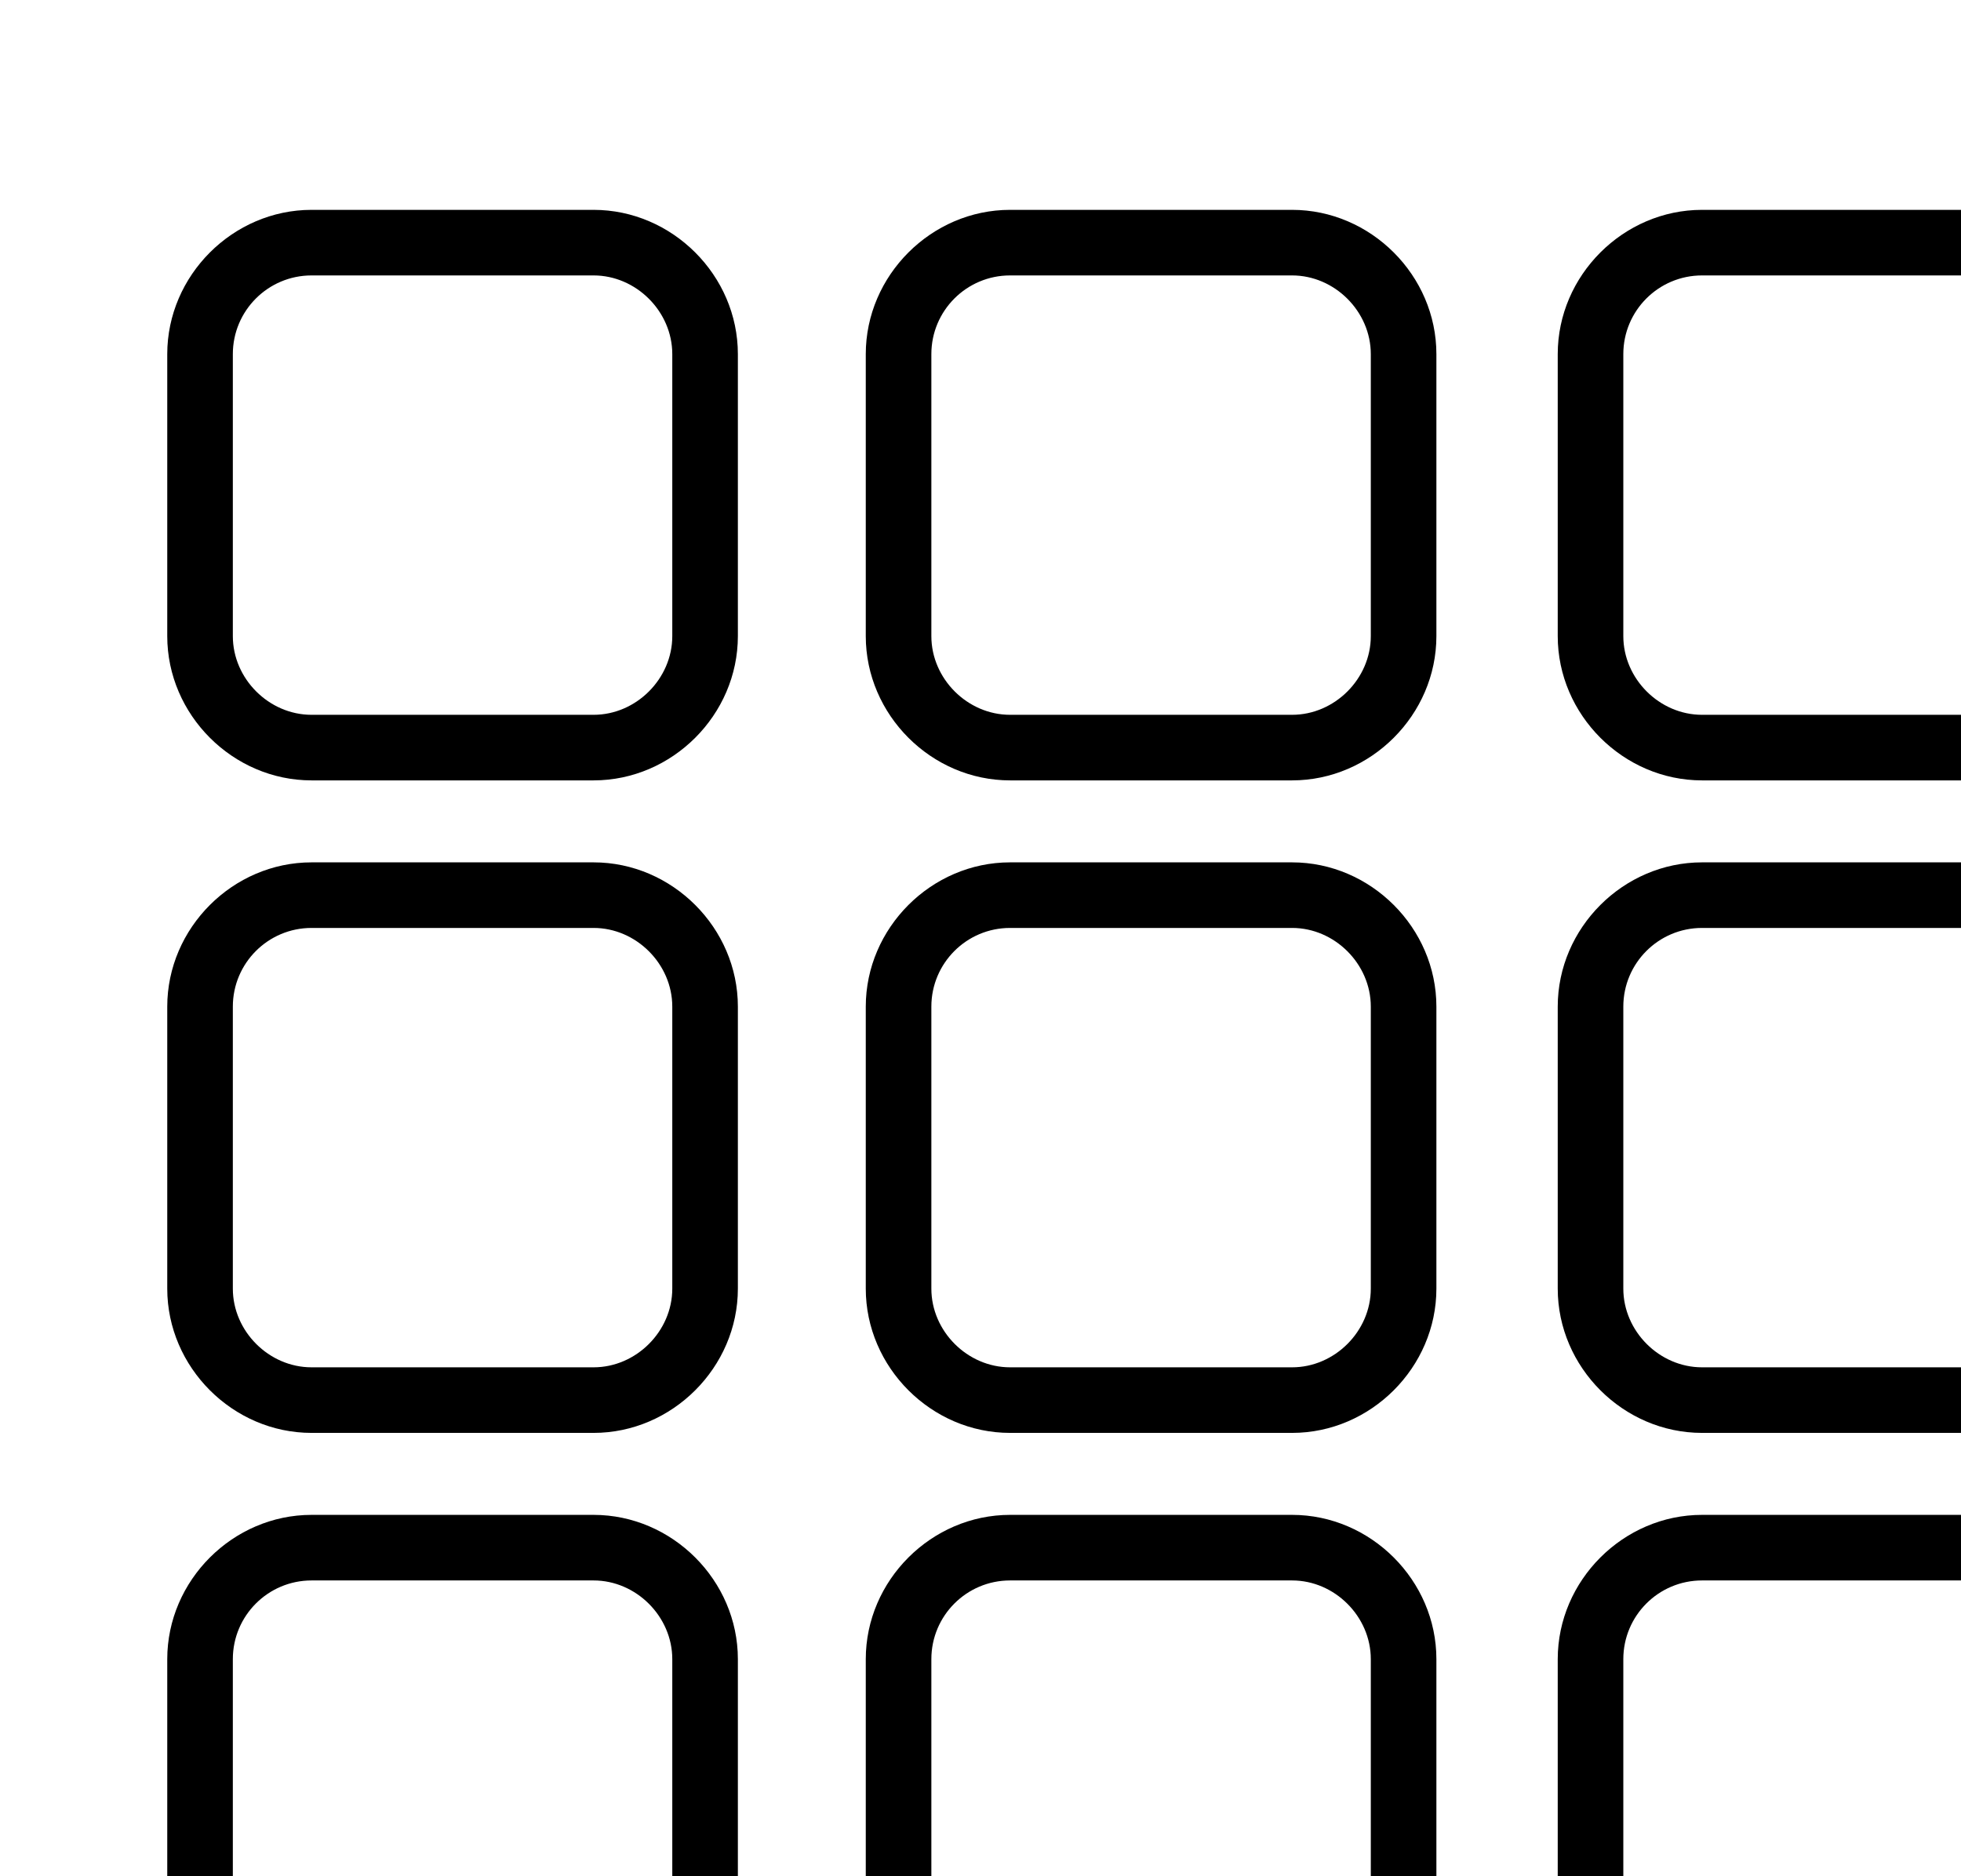
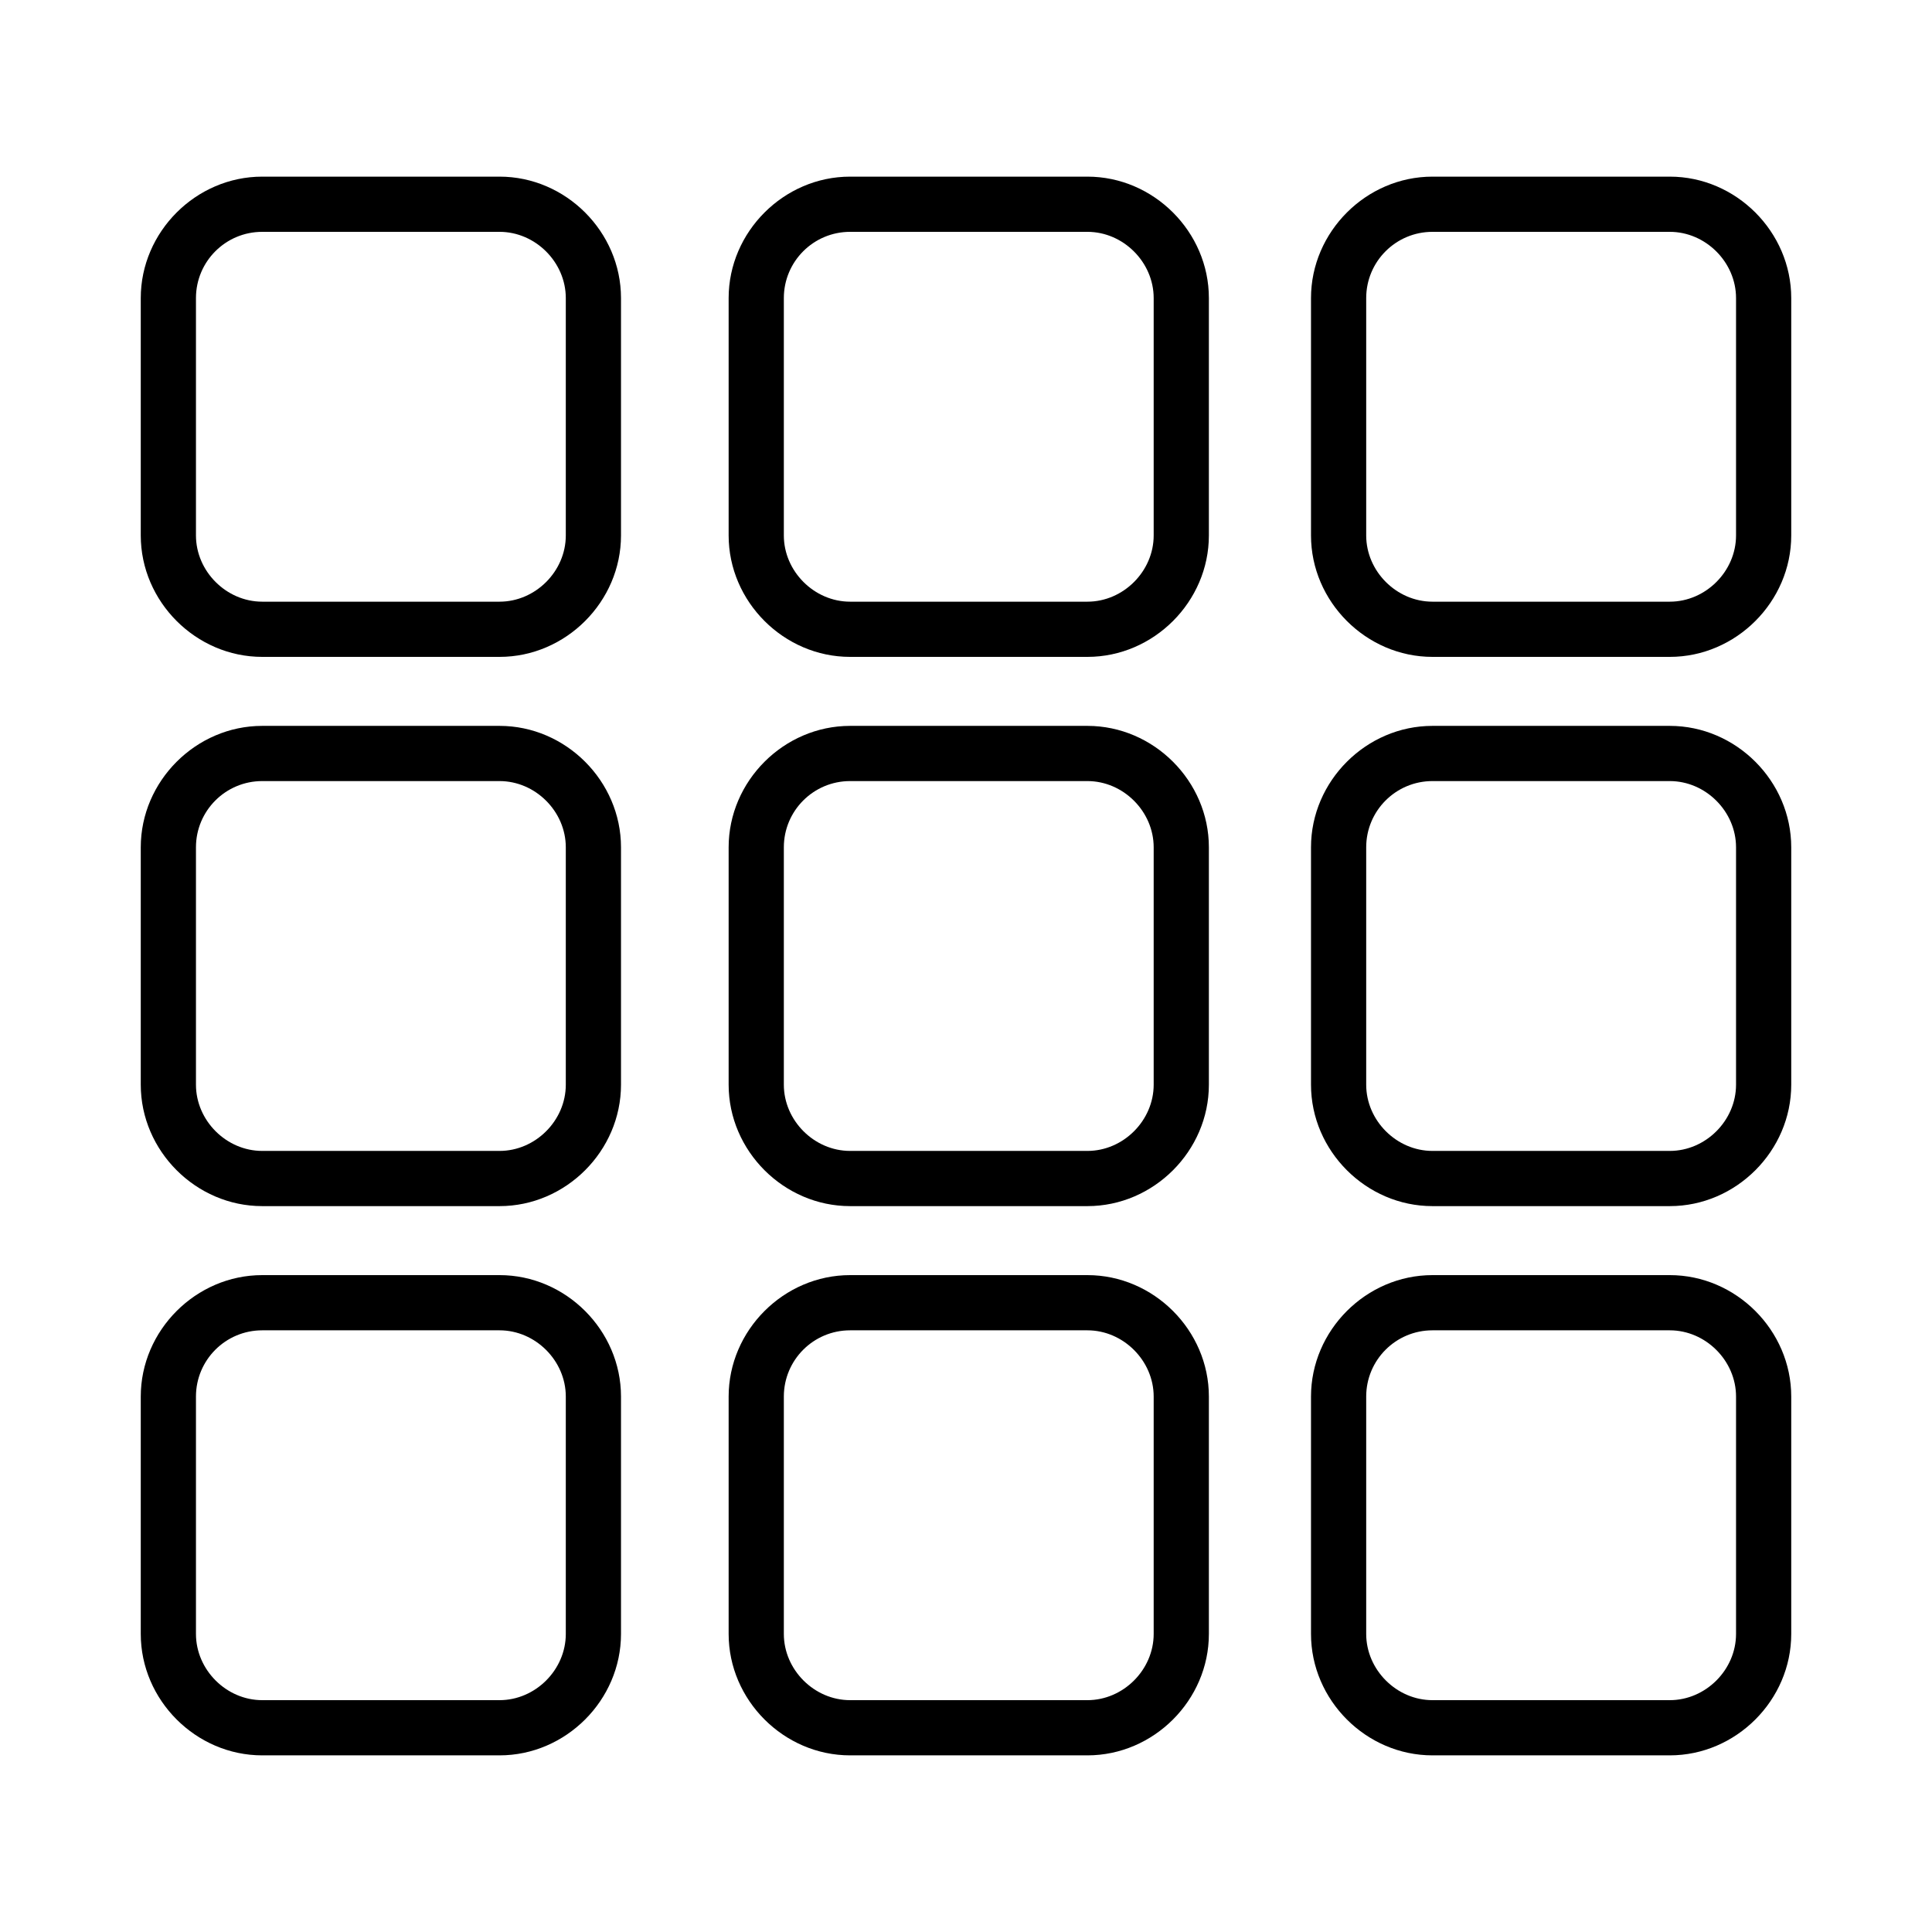
- <svg xmlns="http://www.w3.org/2000/svg">
+ <svg xmlns="http://www.w3.org/2000/svg" viewBox="0 0 70 70">
  <path d="M18.1 23.8H9.5c-2.4 0-4.4-2-4.4-4.4v-8.6c0-2.4 2-4.4 4.4-4.4h8.6c2.4 0 4.4 2 4.4 4.4v8.6c0 2.4-2 4.4-4.4 4.4zM9.5 8.4a2.4 2.4 0 0 0-2.4 2.4v8.6c0 1.3 1.1 2.4 2.4 2.4h8.6c1.3 0 2.4-1.1 2.4-2.4v-8.6c0-1.3-1.1-2.4-2.4-2.4H9.5zM60.5 23.8h-8.6c-2.4 0-4.4-2-4.4-4.4v-8.6c0-2.4 2-4.4 4.4-4.4h8.6c2.4 0 4.4 2 4.4 4.4v8.6c0 2.4-2 4.4-4.4 4.4zM51.9 8.4a2.4 2.4 0 0 0-2.4 2.4v8.6c0 1.3 1.1 2.4 2.4 2.4h8.6c1.3 0 2.4-1.1 2.4-2.4v-8.6c0-1.3-1.1-2.4-2.4-2.4h-8.6zM39.4 23.8h-8.6c-2.4 0-4.4-2-4.4-4.4v-8.6c0-2.4 2-4.4 4.4-4.4h8.6c2.4 0 4.4 2 4.4 4.4v8.6c0 2.4-2 4.4-4.4 4.4zM30.8 8.4a2.4 2.4 0 0 0-2.4 2.4v8.6c0 1.3 1.1 2.4 2.4 2.4h8.6c1.3 0 2.4-1.1 2.4-2.4v-8.6c0-1.3-1.1-2.4-2.4-2.4h-8.6zM18.1 43.7H9.5c-2.4 0-4.4-2-4.4-4.4v-8.6c0-2.4 2-4.4 4.4-4.4h8.6c2.4 0 4.4 2 4.4 4.4v8.6c0 2.4-2 4.4-4.4 4.4zM9.5 28.3a2.4 2.4 0 0 0-2.4 2.4v8.6c0 1.3 1.1 2.4 2.4 2.4h8.6c1.3 0 2.4-1.1 2.4-2.4v-8.6c0-1.3-1.1-2.4-2.4-2.4H9.5zM60.5 43.7h-8.6c-2.4 0-4.4-2-4.4-4.4v-8.6c0-2.4 2-4.4 4.4-4.4h8.6c2.4 0 4.4 2 4.4 4.4v8.6c0 2.4-2 4.4-4.4 4.4zm-8.6-15.4a2.4 2.4 0 0 0-2.4 2.4v8.6c0 1.3 1.1 2.4 2.4 2.4h8.6c1.3 0 2.4-1.1 2.4-2.4v-8.6c0-1.3-1.1-2.4-2.4-2.4h-8.6zM39.4 43.7h-8.6c-2.4 0-4.4-2-4.4-4.4v-8.6c0-2.4 2-4.4 4.4-4.4h8.6c2.4 0 4.4 2 4.4 4.4v8.6c0 2.4-2 4.4-4.4 4.4zm-8.6-15.4a2.4 2.4 0 0 0-2.4 2.4v8.6c0 1.3 1.1 2.4 2.4 2.4h8.6c1.3 0 2.4-1.1 2.4-2.4v-8.6c0-1.3-1.1-2.4-2.4-2.4h-8.6zM18.1 63.6H9.5c-2.4 0-4.4-2-4.4-4.4v-8.6c0-2.4 2-4.4 4.4-4.4h8.6c2.4 0 4.4 2 4.4 4.4v8.6c0 2.4-2 4.4-4.4 4.4zM9.5 48.2a2.4 2.4 0 0 0-2.4 2.4v8.6c0 1.3 1.1 2.4 2.4 2.4h8.6c1.3 0 2.4-1.1 2.4-2.4v-8.6c0-1.3-1.1-2.4-2.4-2.4H9.5zM60.5 63.6h-8.6c-2.4 0-4.4-2-4.4-4.4v-8.6c0-2.4 2-4.4 4.4-4.4h8.6c2.4 0 4.4 2 4.4 4.4v8.6c0 2.4-2 4.4-4.4 4.4zm-8.6-15.4a2.4 2.4 0 0 0-2.4 2.4v8.6c0 1.3 1.1 2.4 2.4 2.4h8.6c1.3 0 2.4-1.1 2.4-2.4v-8.6c0-1.3-1.1-2.4-2.4-2.4h-8.6zM39.4 63.6h-8.6c-2.4 0-4.4-2-4.4-4.4v-8.6c0-2.4 2-4.4 4.4-4.4h8.6c2.4 0 4.4 2 4.4 4.4v8.6c0 2.4-2 4.4-4.4 4.4zm-8.6-15.4a2.4 2.4 0 0 0-2.4 2.4v8.6c0 1.3 1.1 2.4 2.4 2.4h8.6c1.3 0 2.4-1.1 2.4-2.4v-8.6c0-1.3-1.1-2.4-2.4-2.4h-8.6z" />
</svg>
